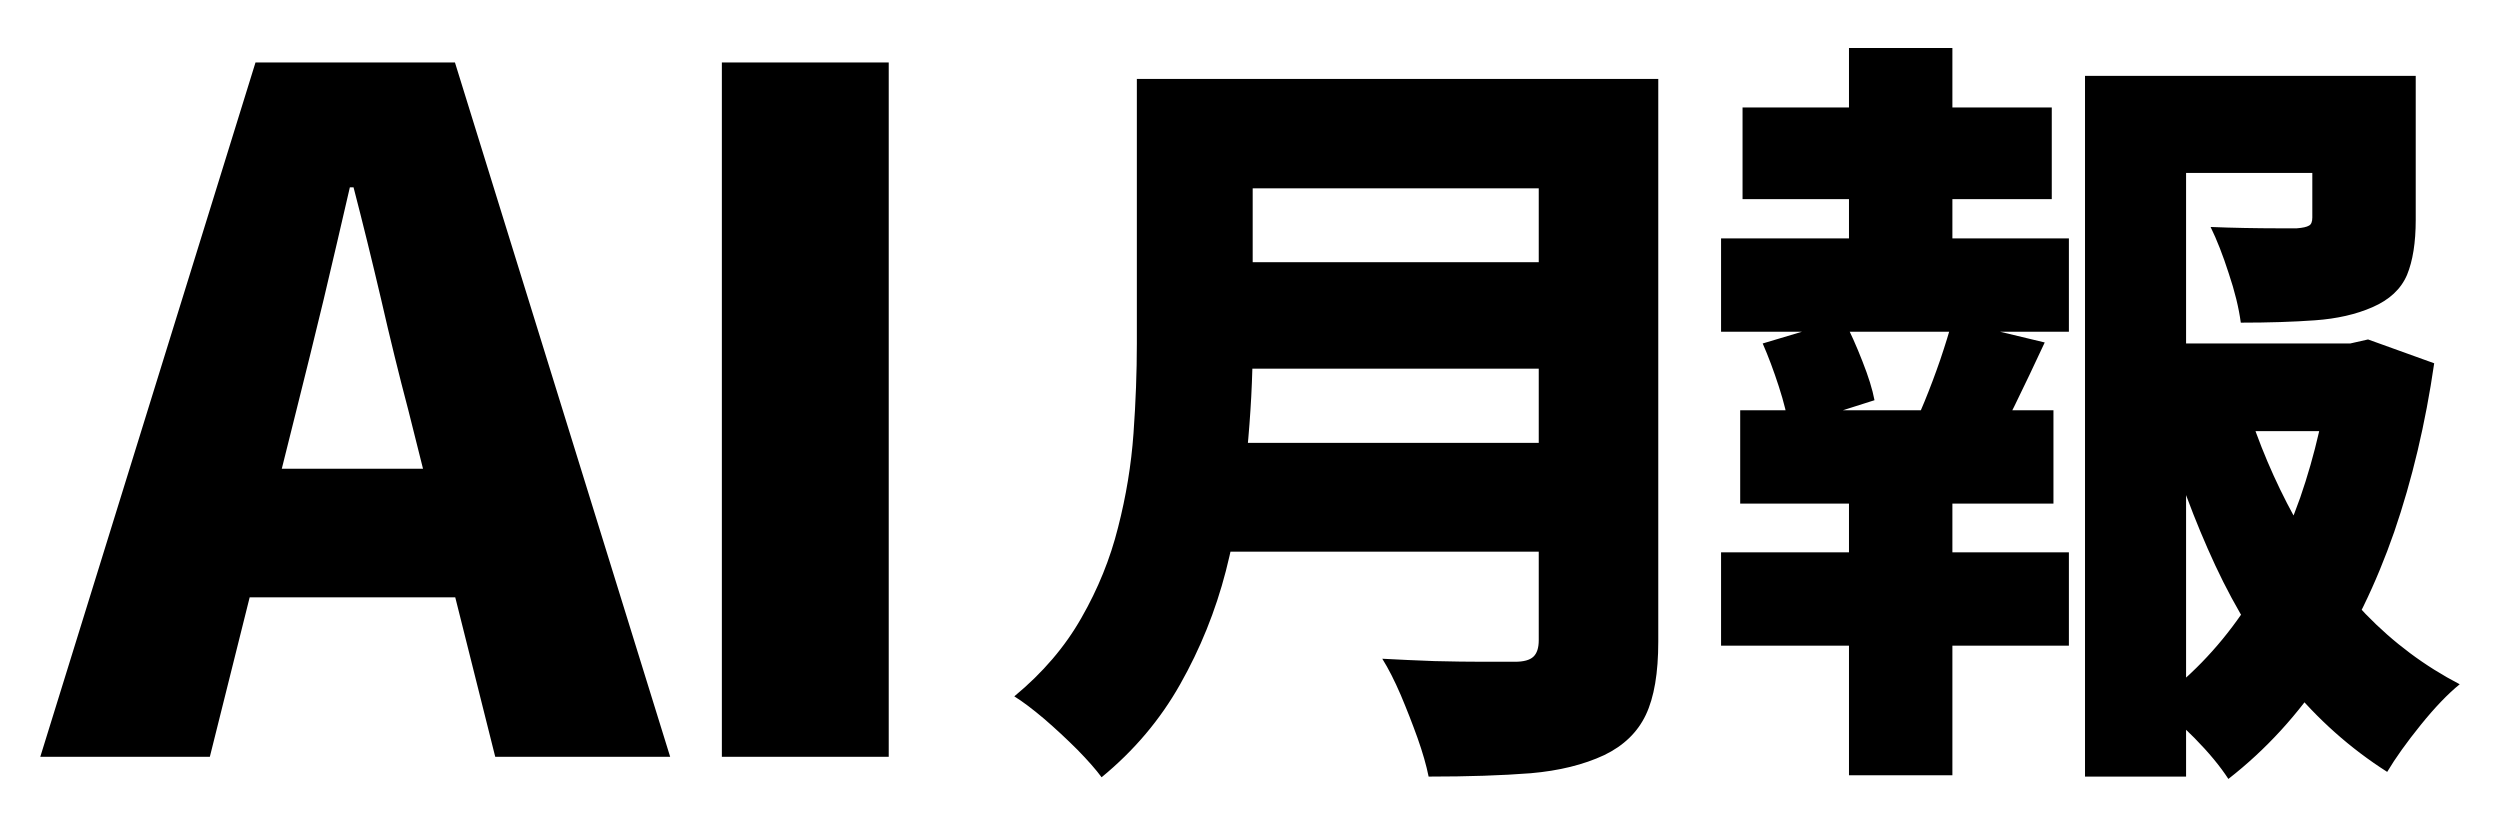
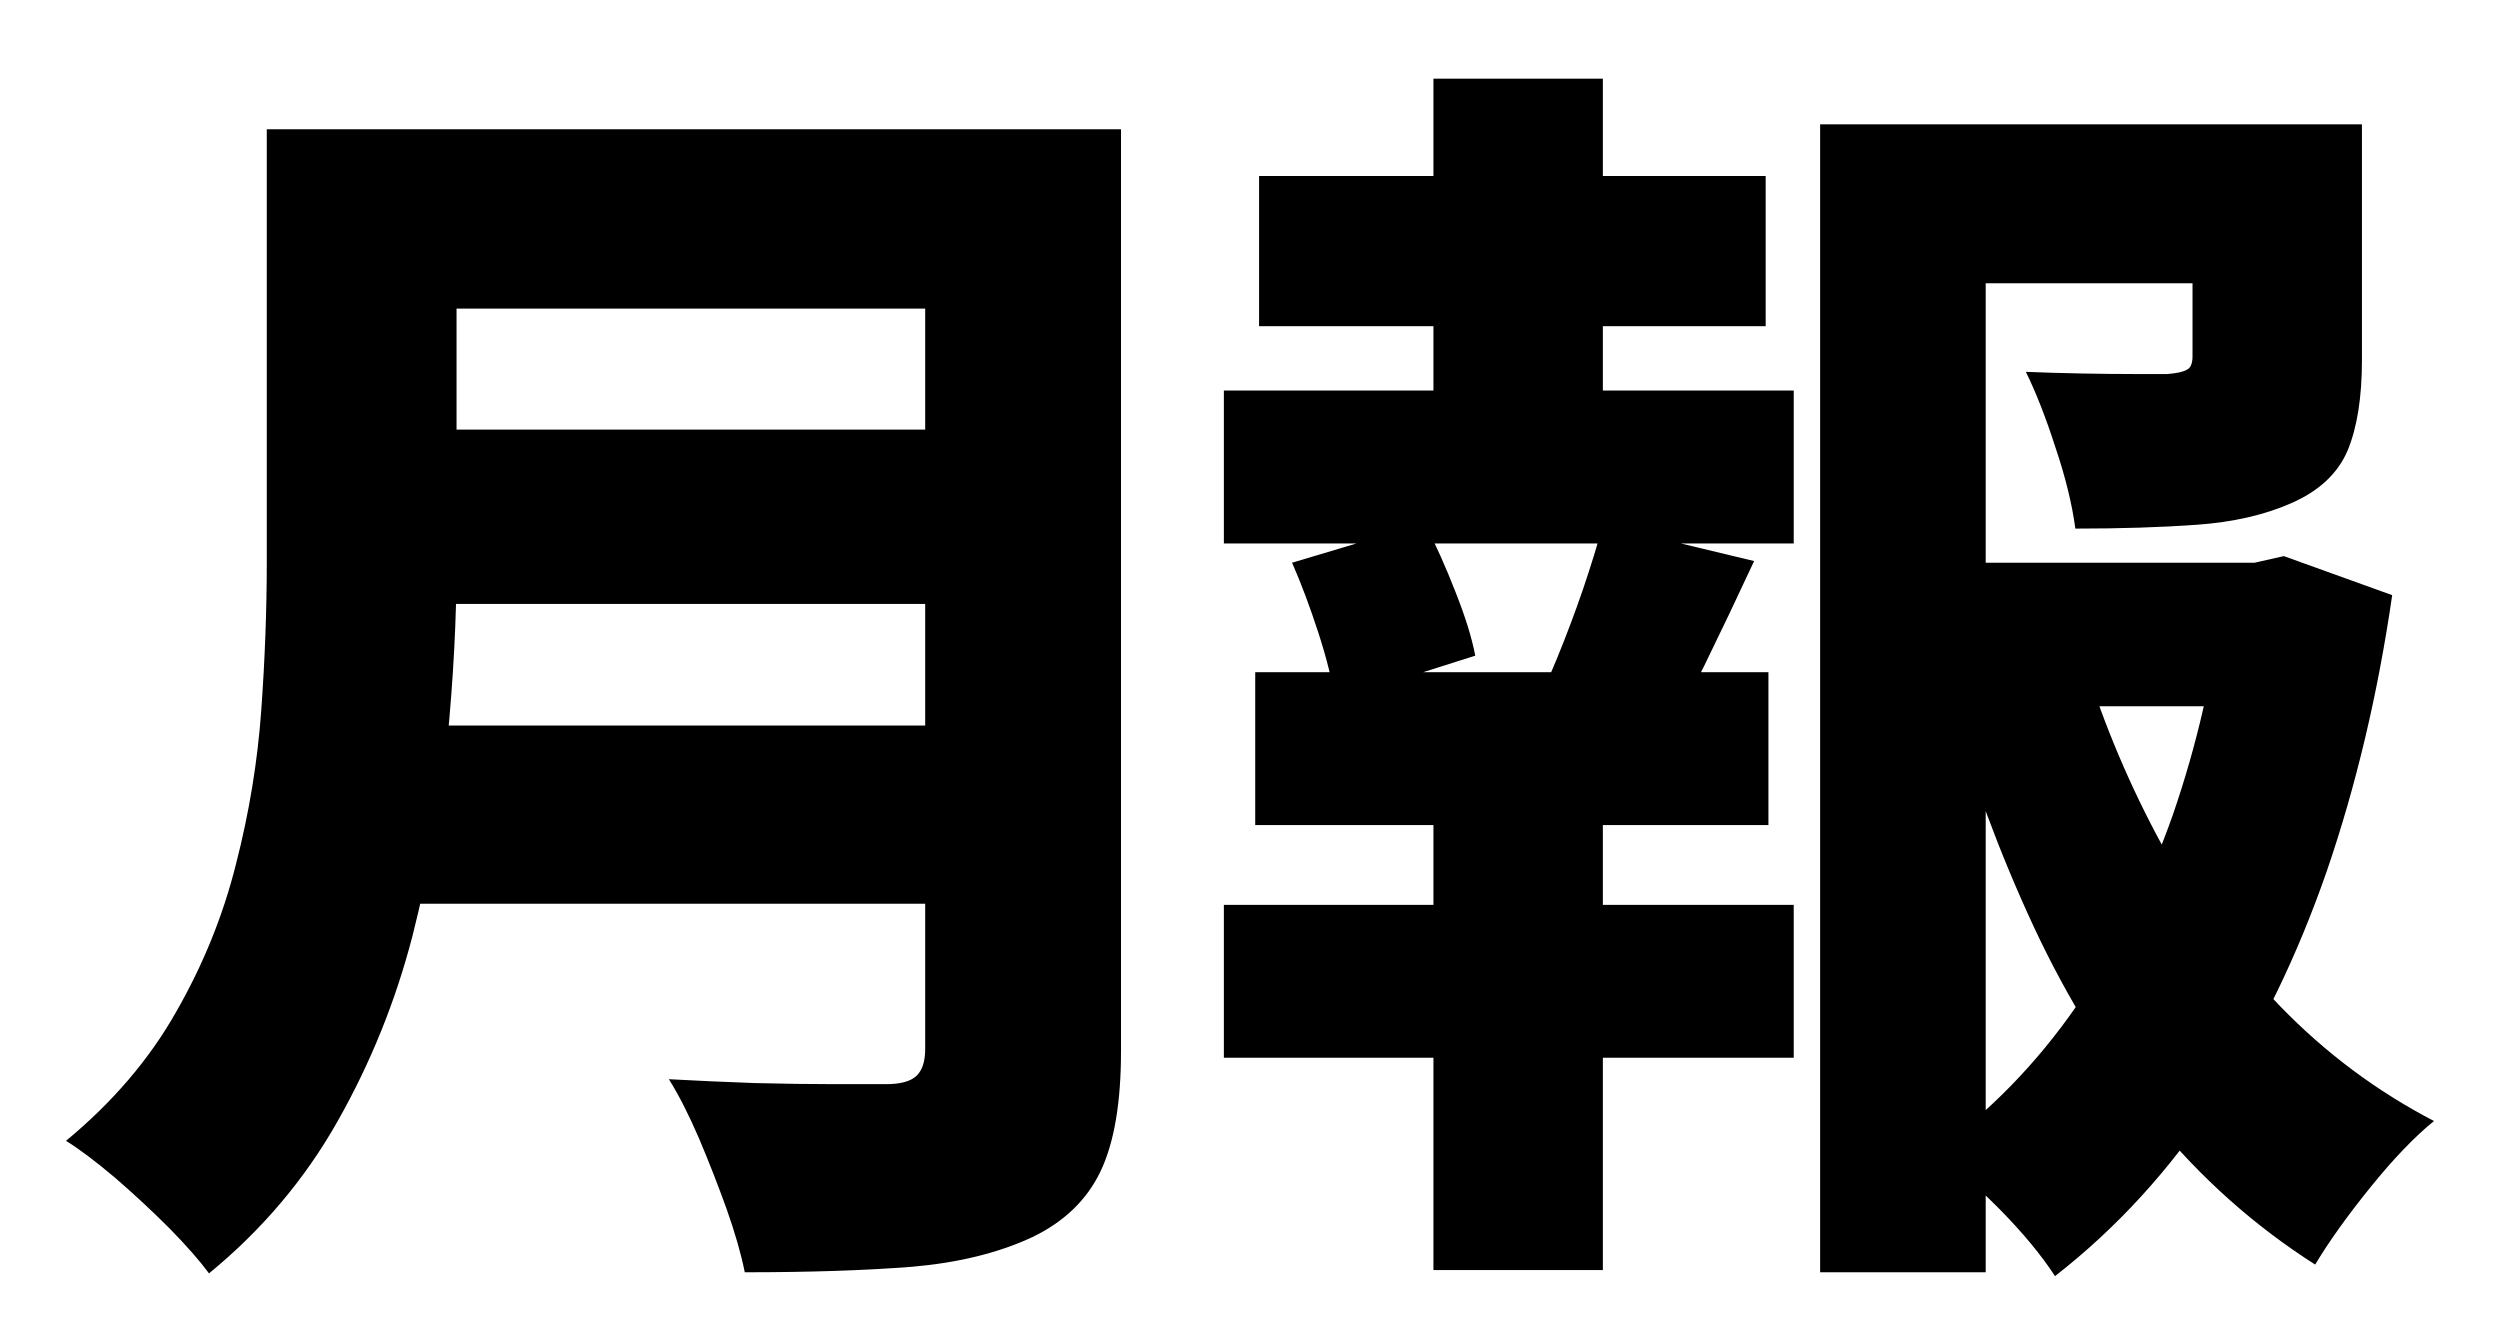
- <svg xmlns="http://www.w3.org/2000/svg" viewBox="0 -122.0 744.6 244.0">
-   <path id="accent" d="M62.5 103.4L12 103.4L76.1-103.4L135.5-103.4L199.6 103.4L147.5 103.4L121.6 0.1Q117.5-15.4 113.5-32.9Q109.4-50.4 105.3-66.2L105.3-66.2L104.2-66.2Q100.5-50.1 96.4-32.8Q92.2-15.4 88.3 0.1L88.3 0.1L62.5 103.4ZM155.5 55.9L55.6 55.9L55.6 17.6L155.5 17.6L155.5 55.9Z M264.7 103.4L215.0 103.4L215.0-103.4L264.7-103.4L264.7 103.4Z" />
+ <svg xmlns="http://www.w3.org/2000/svg" viewBox="290.1 -122.0 454.5 244.0">
+   <path id="accent" d="" />
  <path id="ink" d="M362.3-65.9L362.3-98.5L474.1-98.5L474.1-65.9L362.3-65.9ZM362.5-12.2L362.5-43.9L475.3-43.9L475.3-12.2L362.5-12.2ZM361.6 42.3L361.6 9.9L473.4 9.9L473.4 42.3L361.6 42.3ZM338.6-19.7L338.6-98.5L373.1-98.5L373.1-19.5Q373.1-4.6 371.4 12.9Q369.6 30.3 365.1 48.1Q360.5 65.9 351.5 81.8Q342.6 97.6 328.1 109.5L328.1 109.5Q325.6 106.1 320.9 101.3Q316.1 96.5 311.0 92.1Q305.8 87.7 302.1 85.4L302.1 85.4Q314.8 74.9 322.1 62.0Q329.5 49.1 333.0 35.1Q336.6 21.1 337.6 7.1Q338.6-6.9 338.6-19.7L338.6-19.7ZM458.3 68.7L458.3-98.5L493.9-98.5L493.9 69.1Q493.9 83.1 490.2 90.9Q486.5 98.7 477.8 102.9L477.8 102.9Q468.6 107.2 455.9 108.3Q443.1 109.3 425.5 109.3L425.5 109.3Q424.5 104.3 422.2 97.8Q419.9 91.4 417.2 85.0Q414.4 78.5 411.7 74.2L411.7 74.2Q419.0 74.6 427.2 74.9Q435.3 75.1 441.9 75.1Q448.4 75.1 451.2 75.1L451.2 75.1Q455.1 75.1 456.7 73.6Q458.3 72.1 458.3 68.7L458.3 68.7Z M636.4 6.4L636.4-19.7L703.7-19.7L703.7 6.4L636.4 6.4ZM621.0 109.3L621.0-99.4L706.9-99.4L706.9-70.5L651.1-70.5L651.1 109.3L621.0 109.3ZM688.7-57.2L688.7-99.4L719.5-99.4L719.5-56.5Q719.5-46.4 716.9-40.1Q714.2-33.8 706.6-30.5L706.6-30.5Q699.3-27.3 689.5-26.6Q679.8-25.9 667.4-25.9L667.4-25.9Q666.5-32.6 663.8-40.6Q661.2-48.7 658.4-54.4L658.4-54.4Q663.2-54.2 668.5-54.1Q673.8-54.0 678.2-54.0Q682.5-54.0 684.1-54.0L684.1-54.0Q686.7-54.2 687.7-54.8Q688.7-55.3 688.7-57.2L688.7-57.2ZM644.2 4.4L669.0-1.8Q674.5 15.8 683.3 31.9Q692.2 48.0 704.6 60.9Q717.0 73.7 732.6 81.8L732.6 81.8Q727.3 86.1 721.0 93.9Q714.7 101.7 711.0 107.9L711.0 107.9Q694.5 97.4 681.7 81.8Q669.0 66.1 659.8 46.4Q650.6 26.6 644.2 4.4L644.2 4.4ZM694.2-13.5L694.2-19.7L700.0-19.7L705.3-20.9L725.0-13.8Q721.1 13.1 713.1 36.4Q705.0 59.7 692.7 78.3Q680.5 96.9 663.7 110L663.7 110Q660.0 104.3 653.6 97.8Q647.2 91.4 641.9 87.3L641.9 87.3Q656.8 76.5 667.6 60.9Q678.4 45.2 685.1 26.2Q691.7 7.1 694.2-13.5L694.2-13.5ZM519.0-62.7L519.0-90.0L611.1-90.0L611.1-62.7L519.0-62.7ZM512.6 70.3L512.6 42.5L616.2 42.5L616.2 70.3L512.6 70.3ZM512.6-23.2L512.6-51.0L616.2-51.0L616.2-23.2L512.6-23.2ZM518.3 28.0L518.3 0.2L611.6 0.2L611.6 28.0L518.3 28.0ZM550.7-40.4L550.7-107.7L581.5-107.7L581.5-40.4L550.7-40.4ZM550.7 108.9L550.7 11.7L581.5 11.7L581.5 108.9L550.7 108.9ZM581.5-26.6L581.5-26.6L609.0-20.0Q604.4-10.1 599.9-0.9Q595.3 8.3 591.4 14.9L591.4 14.9L568.2 8.5Q570.7 3.7 573.2-2.4Q575.7-8.5 577.9-14.9Q580.1-21.4 581.5-26.6ZM525.0-19.7L525.0-19.7L549.1-26.9Q552.1-21.1 554.7-14.4Q557.4-7.6 558.3-2.8L558.3-2.8L532.8 5.3Q532.1 0.2 529.8-6.9Q527.5-14.0 525.0-19.7Z" />
</svg>
